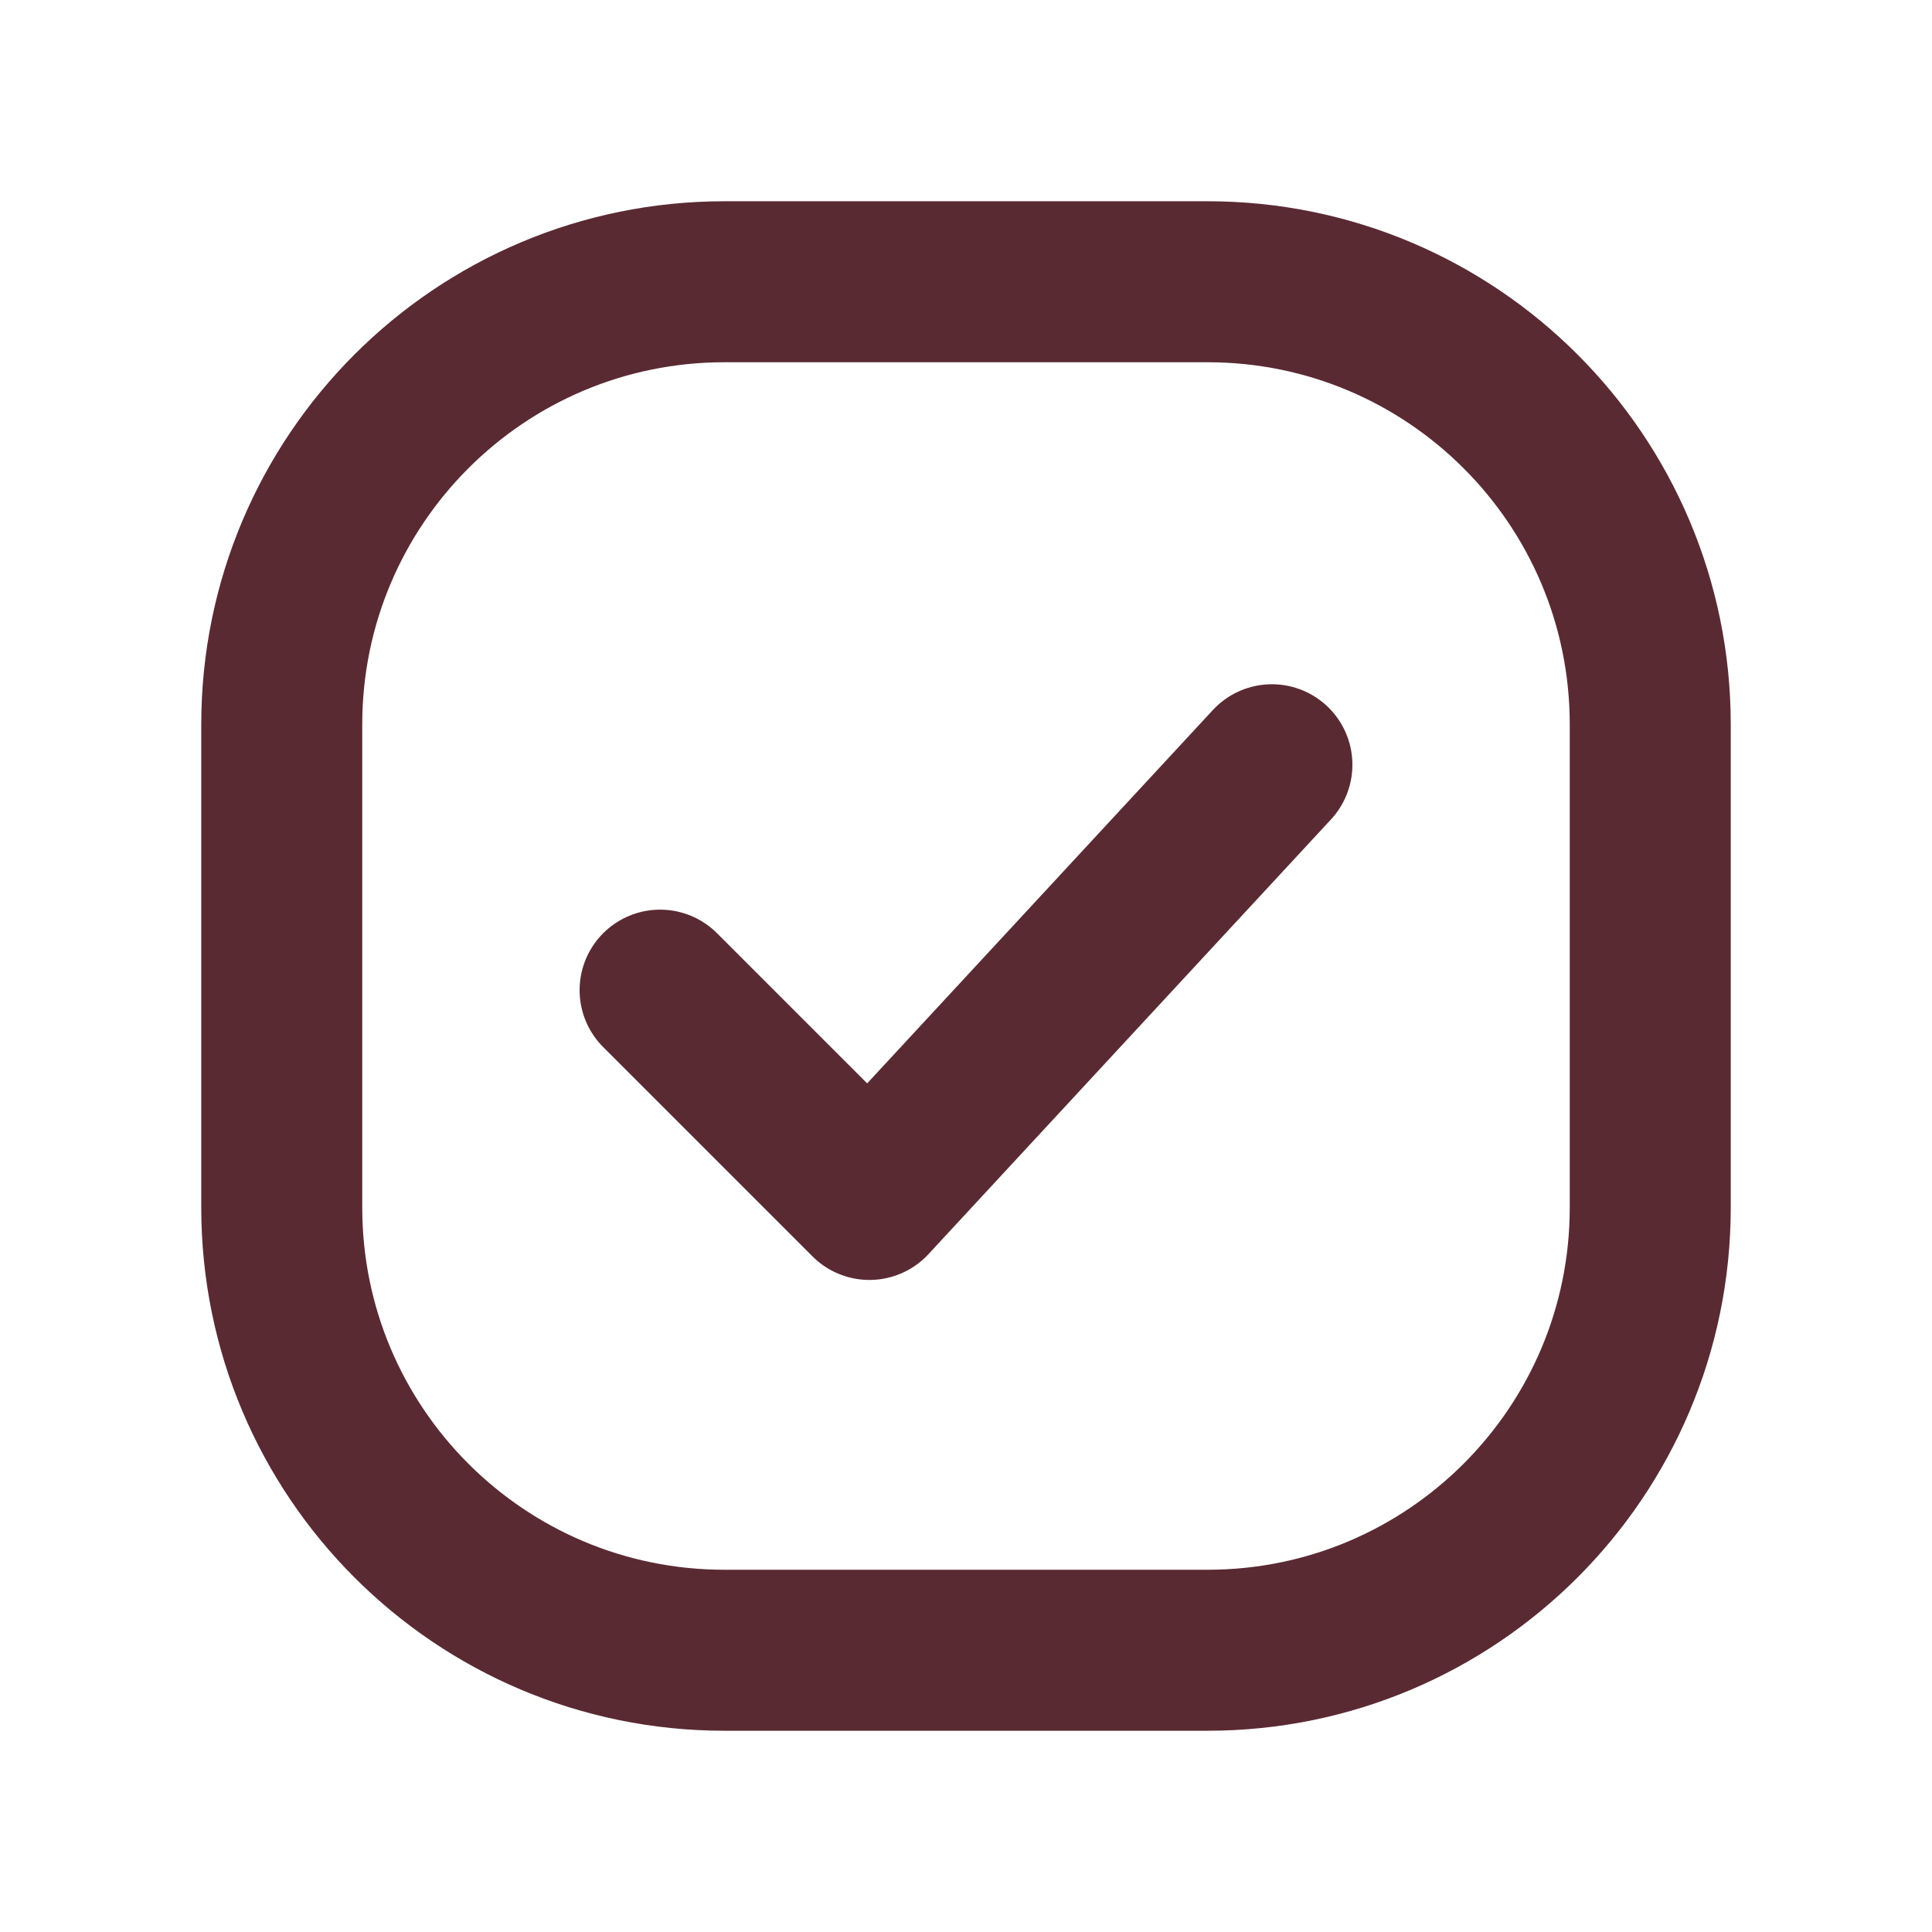
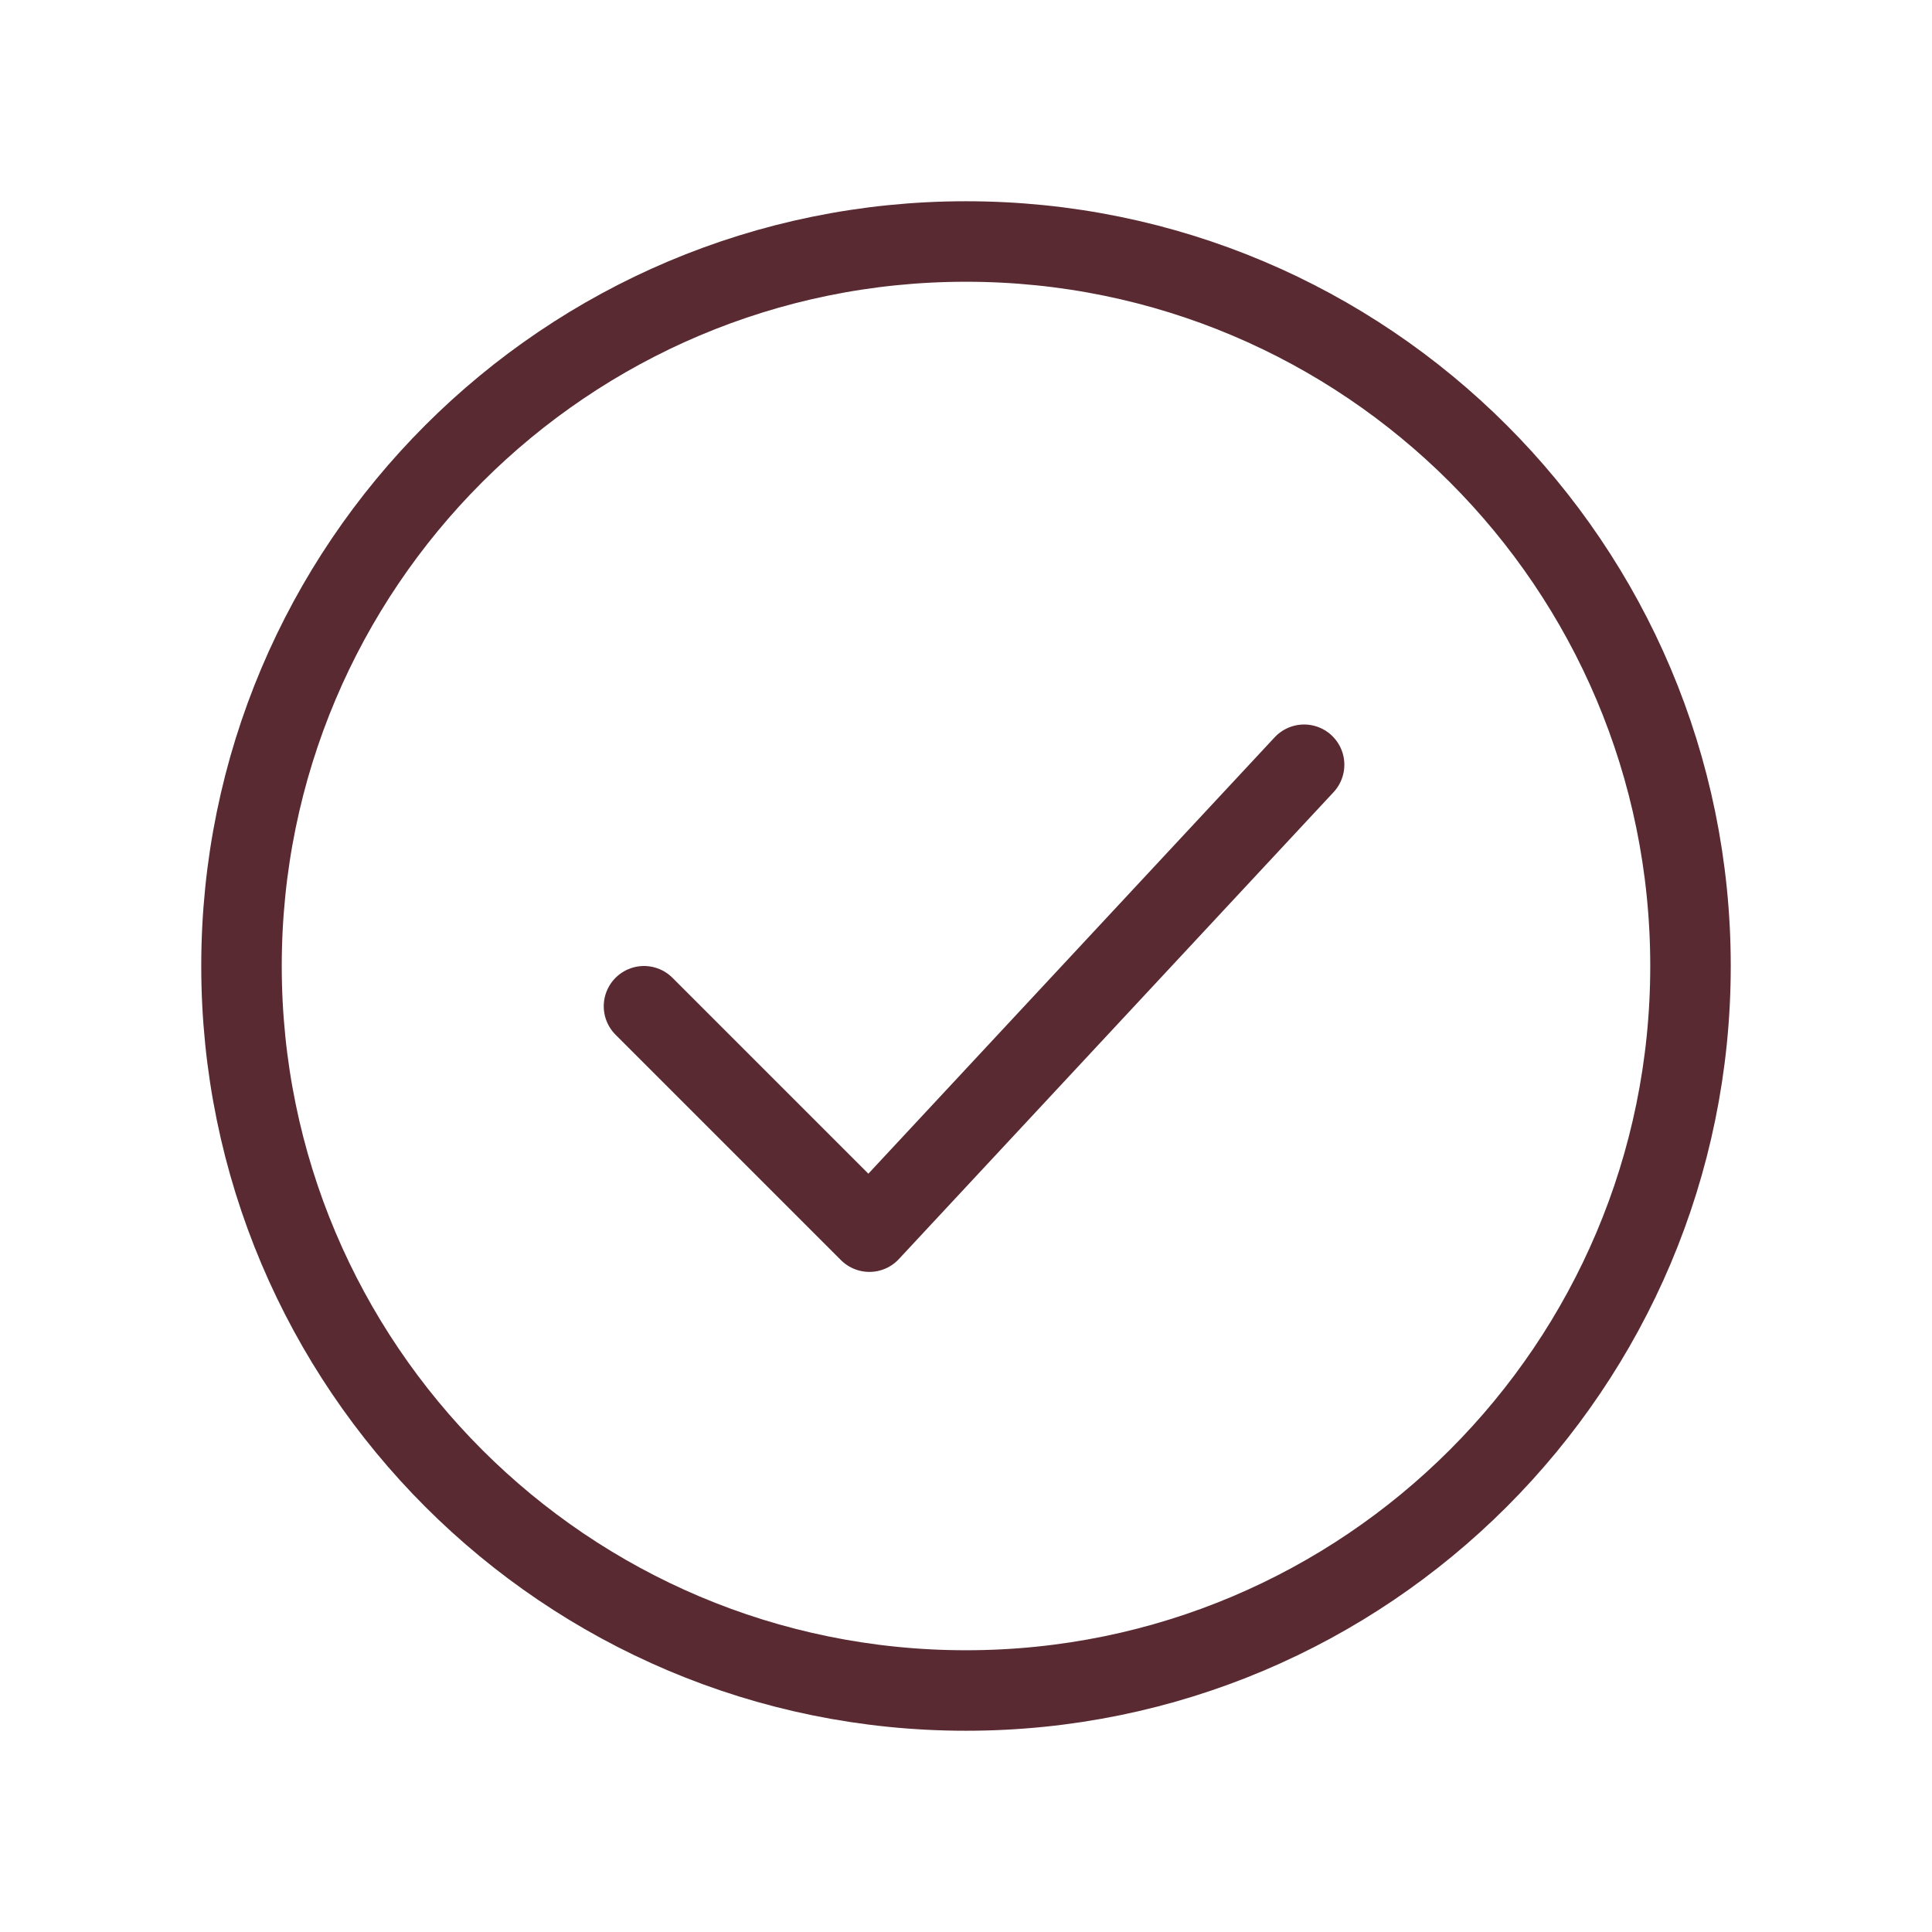
- <svg xmlns="http://www.w3.org/2000/svg" width="24" height="24" viewBox="0 0 24 24" fill="none">
-   <path d="M15 3.5H9C5.962 3.5 3.5 5.962 3.5 9V15C3.5 18.038 5.962 20.5 9 20.5H15C18.038 20.5 20.5 18.038 20.5 15V9C20.5 5.962 18.038 3.5 15 3.5Z" stroke="#5A2A33" stroke-width="2" stroke-linecap="round" stroke-linejoin="round" />
-   <path d="M8.2 12.3L10.8 14.9L15.8 9.5" stroke="#5A2A33" stroke-width="2" stroke-linecap="round" stroke-linejoin="round" />
+ <svg xmlns="http://www.w3.org/2000/svg" width="48" height="48" viewBox="0 0 48 48" fill="none">
+   <path d="M24 42C33.941 42 42 33.941 42 24C42 14.059 33.941 6 24 6C14.059 6 6 14.059 6 24C6 33.941 14.059 42 24 42Z" stroke="#5A2A33" stroke-width="2" stroke-linecap="round" stroke-linejoin="round" />
+   <path d="M16 25L21.6 30.6L32.4 19" stroke="#5A2A33" stroke-width="2" stroke-linecap="round" stroke-linejoin="round" />
</svg>
